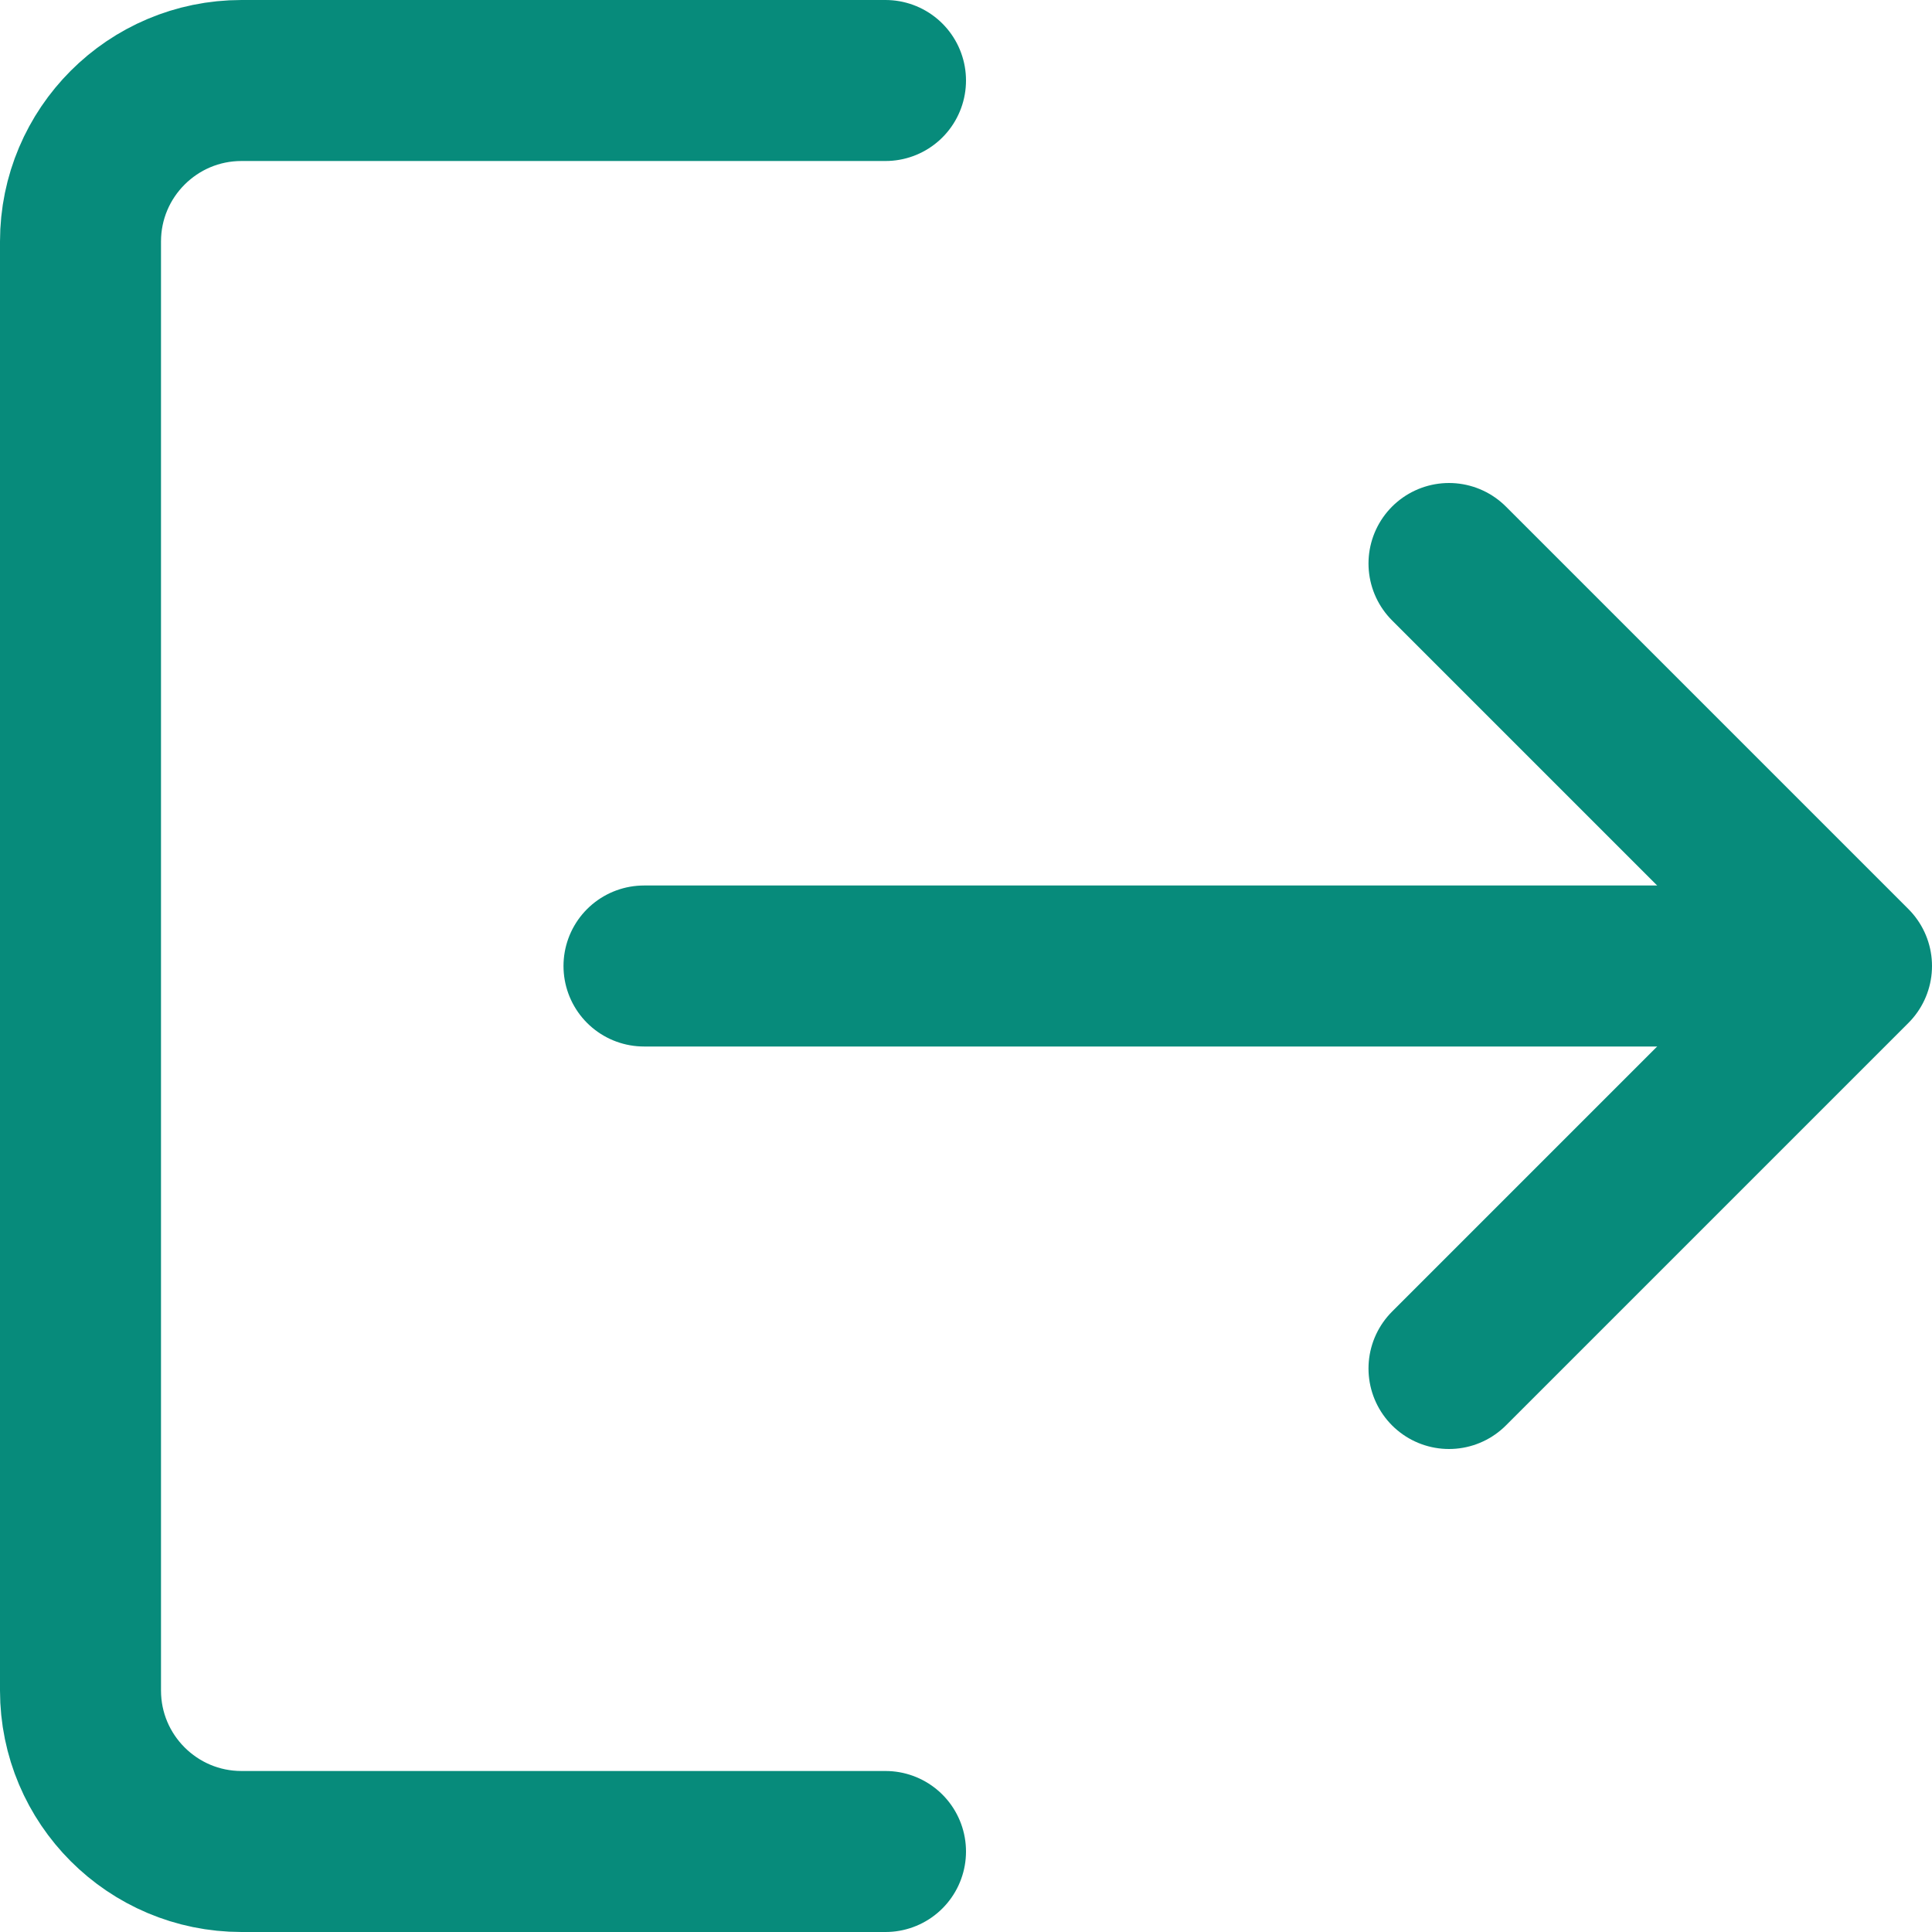
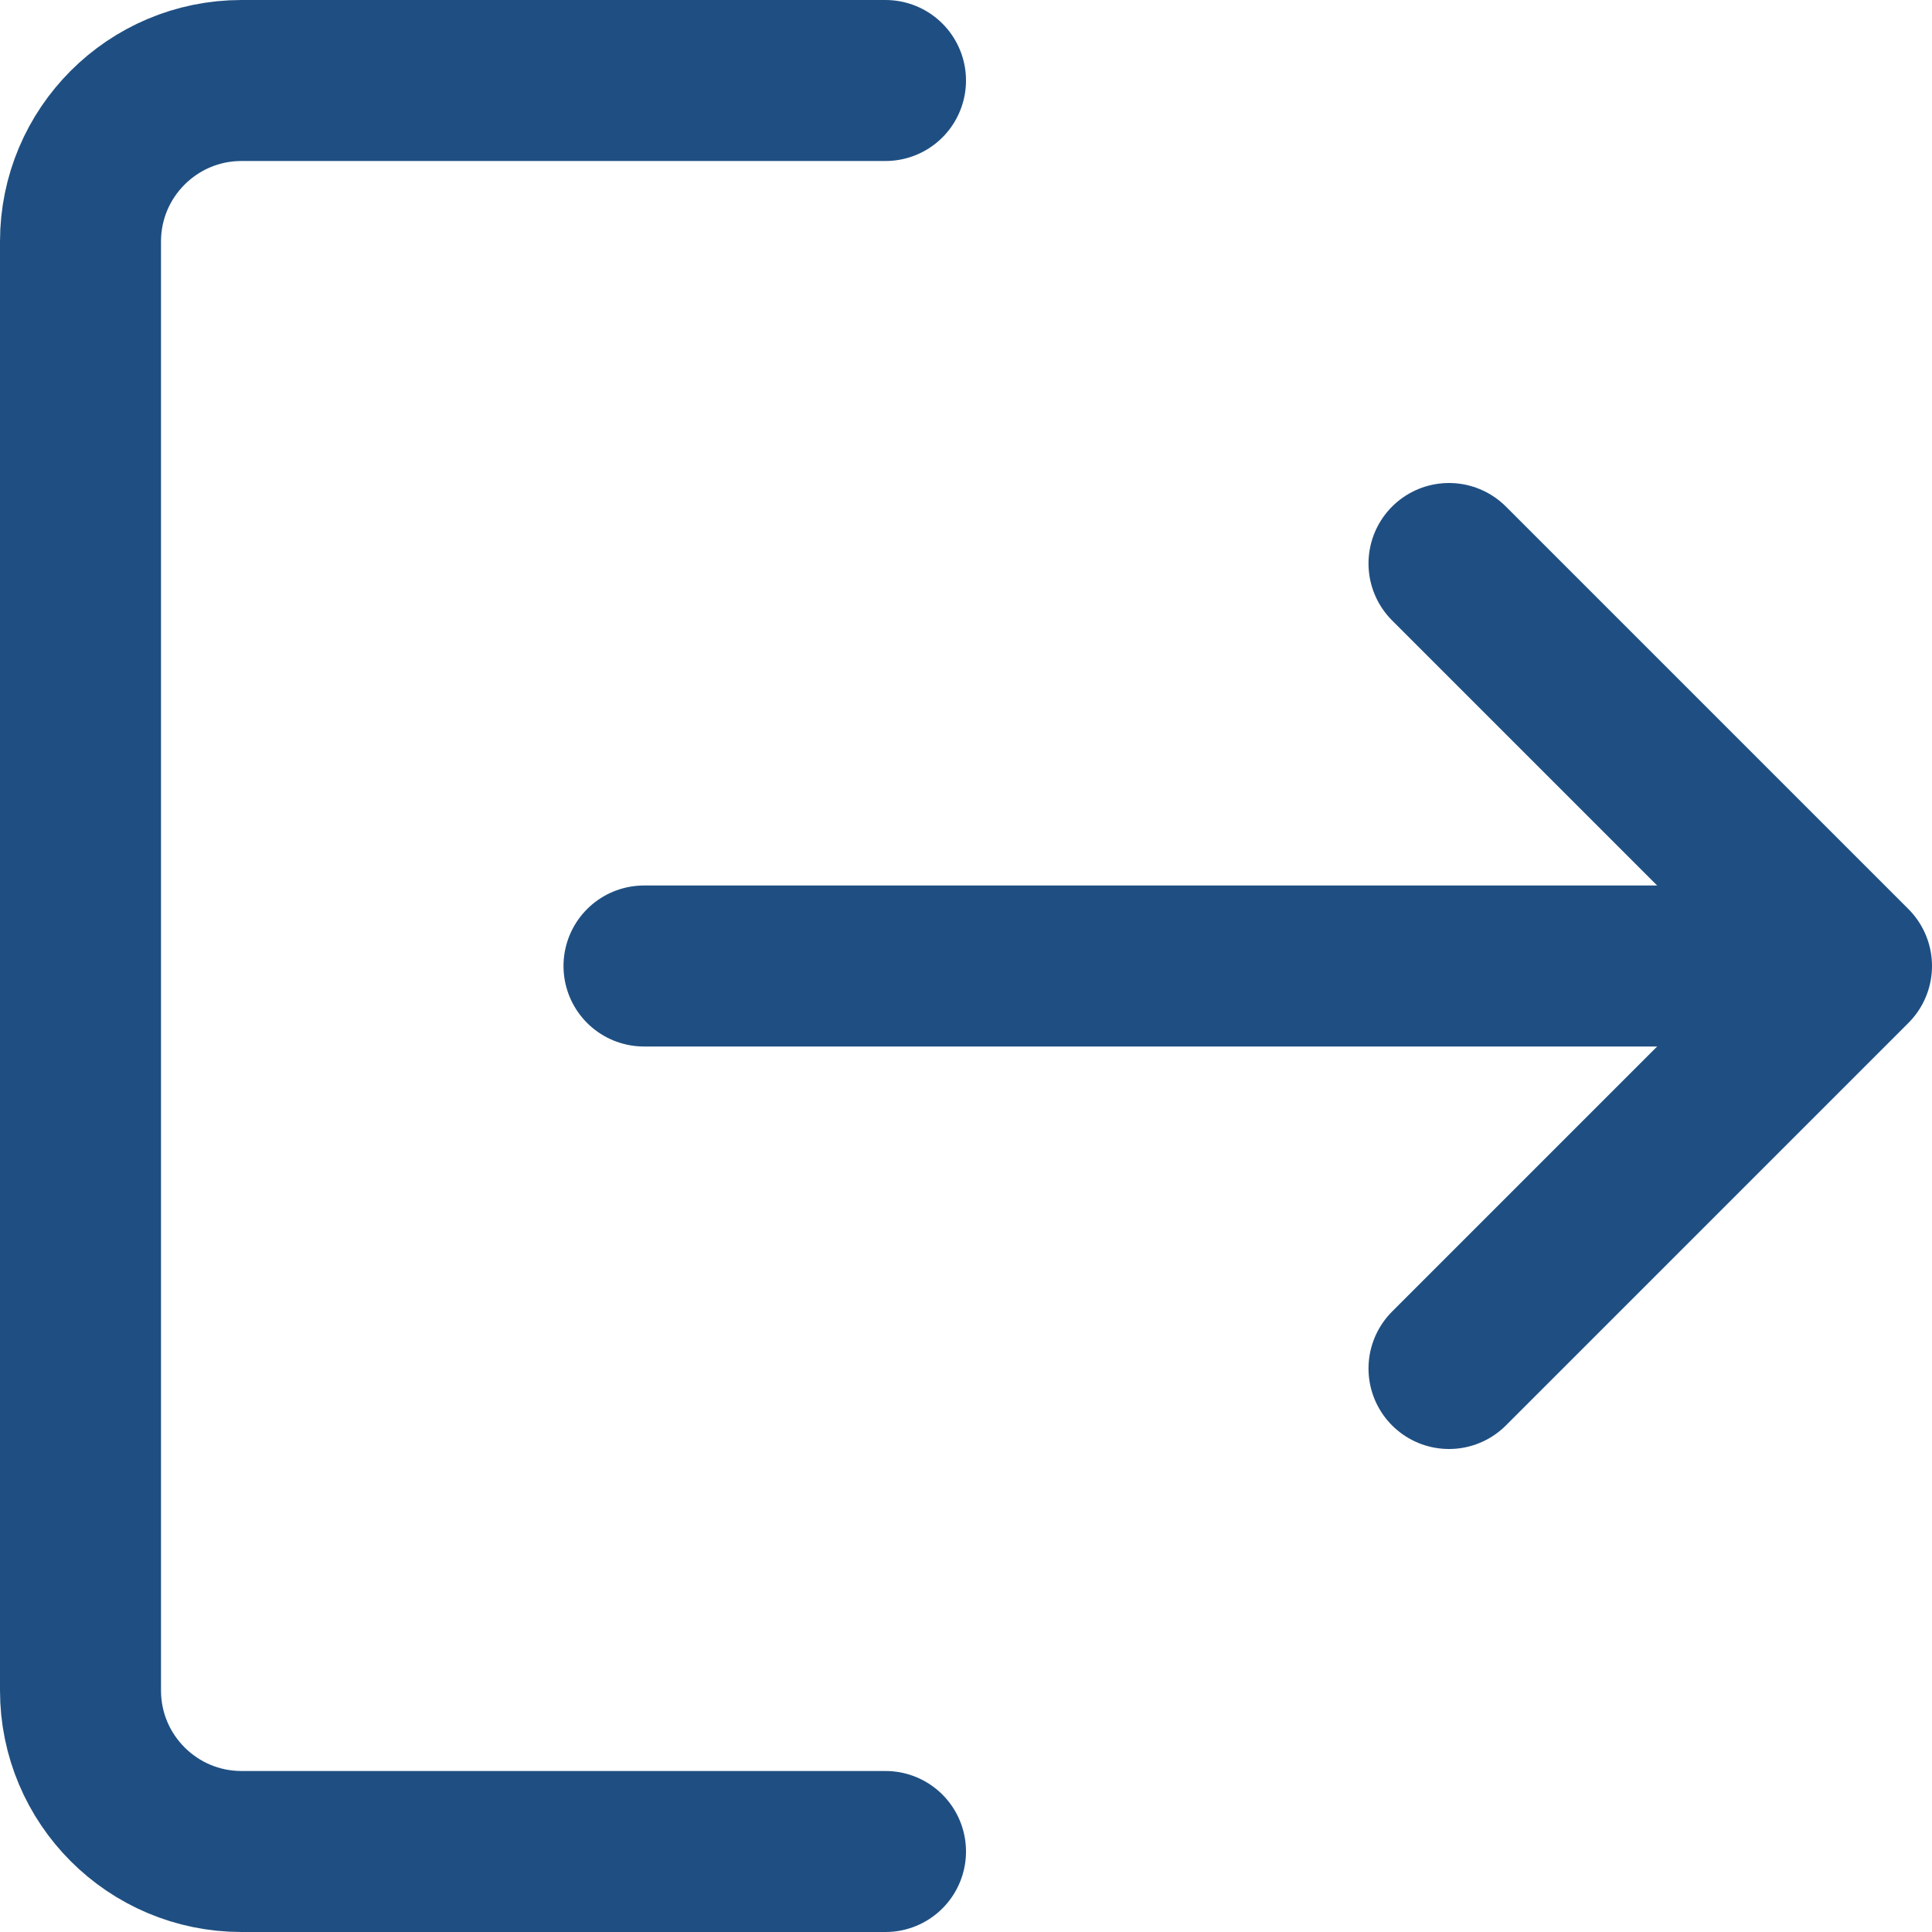
<svg xmlns="http://www.w3.org/2000/svg" width="12" height="12" viewBox="0 0 12 12" fill="none">
  <g id="live area">
-     <path id="Rectangle 2420" d="M5.5 11.5H1.5C0.948 11.5 0.5 11.052 0.5 10.5V1.5C0.5 0.948 0.948 0.5 1.5 0.5H5.5" stroke="#078B7B" stroke-linecap="round" />
+     <path id="Rectangle 2420" d="M5.5 11.5H1.5C0.948 11.5 0.5 11.052 0.5 10.5V1.5C0.5 0.948 0.948 0.5 1.5 0.5H5.5" stroke="#1F4F82" stroke-linecap="round" />
    <g id="Group 34665">
-       <path id="Line 4" d="M4 6H10.945" stroke="#078B7B" stroke-linecap="round" stroke-linejoin="round" />
-       <path id="Vector 4" d="M9 3.5L11.5 6L9 8.5" stroke="#078B7B" stroke-linecap="round" stroke-linejoin="round" />
+       <path id="Line 4" d="M4 6H10.945" stroke="#1F4F82" stroke-linecap="round" stroke-linejoin="round" />
+       <path id="Vector 4" d="M9 3.5L11.5 6L9 8.5" stroke="#1F4F82" stroke-linecap="round" stroke-linejoin="round" />
    </g>
  </g>
</svg>
